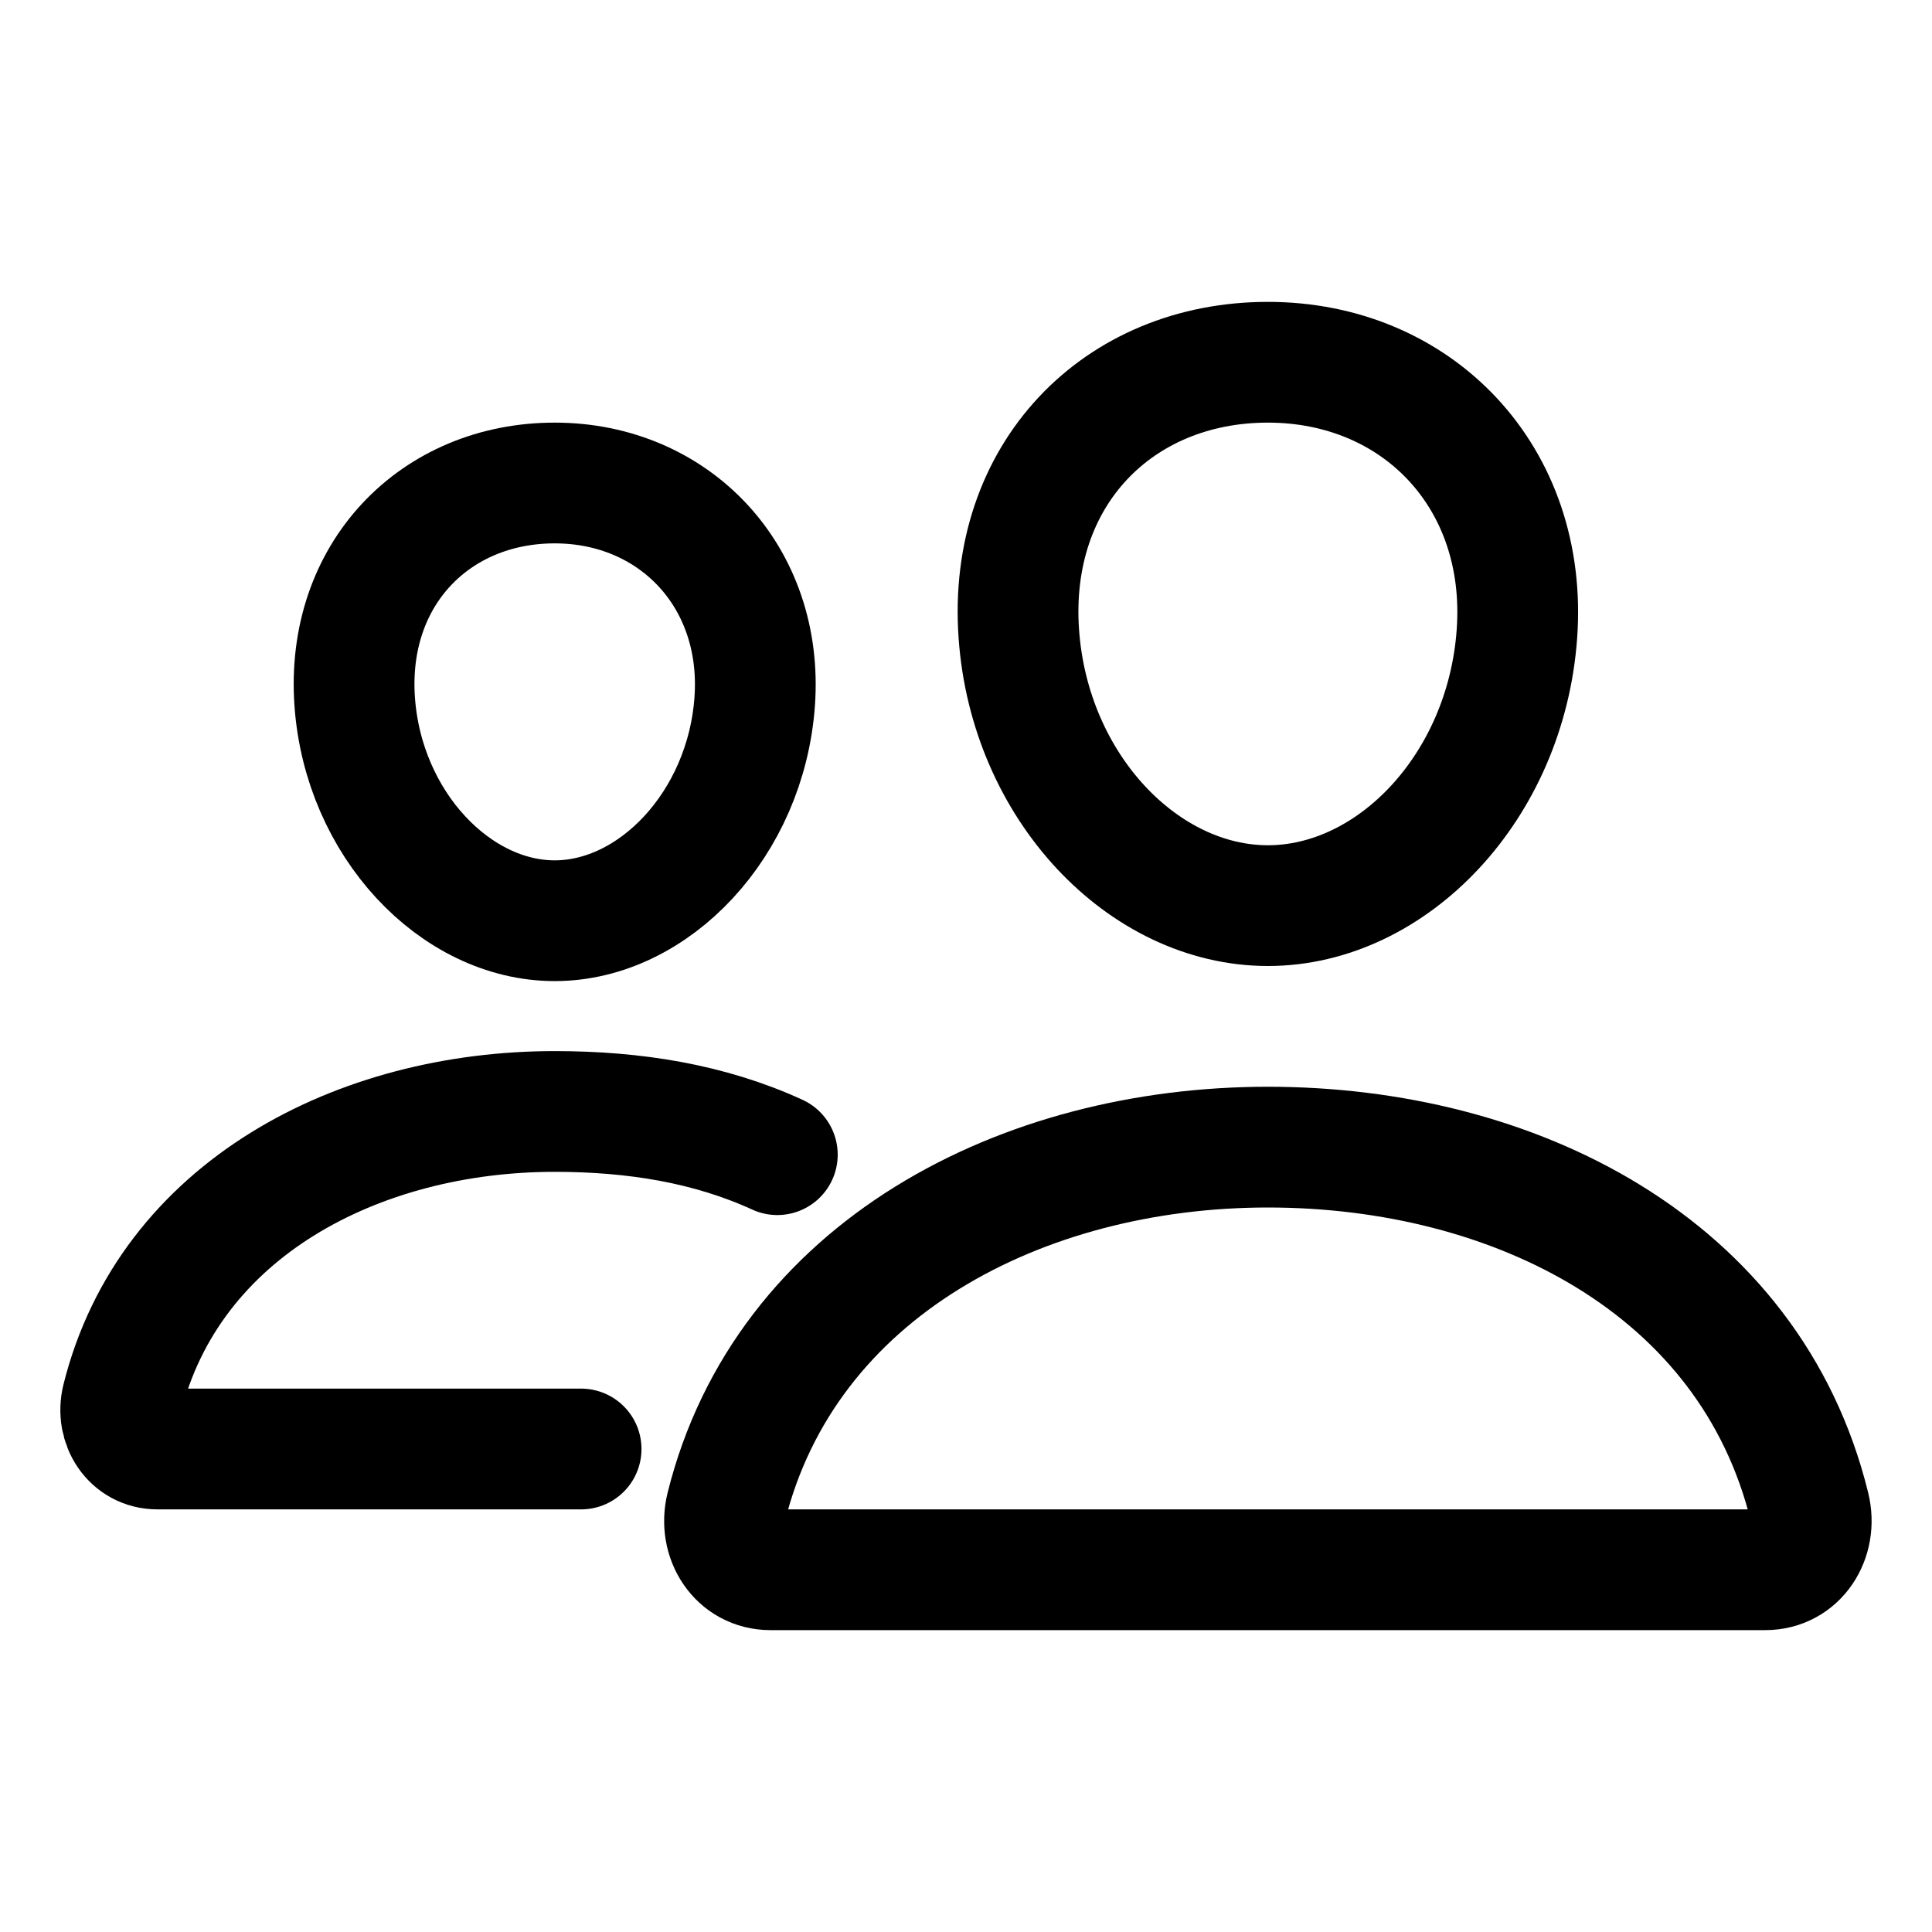
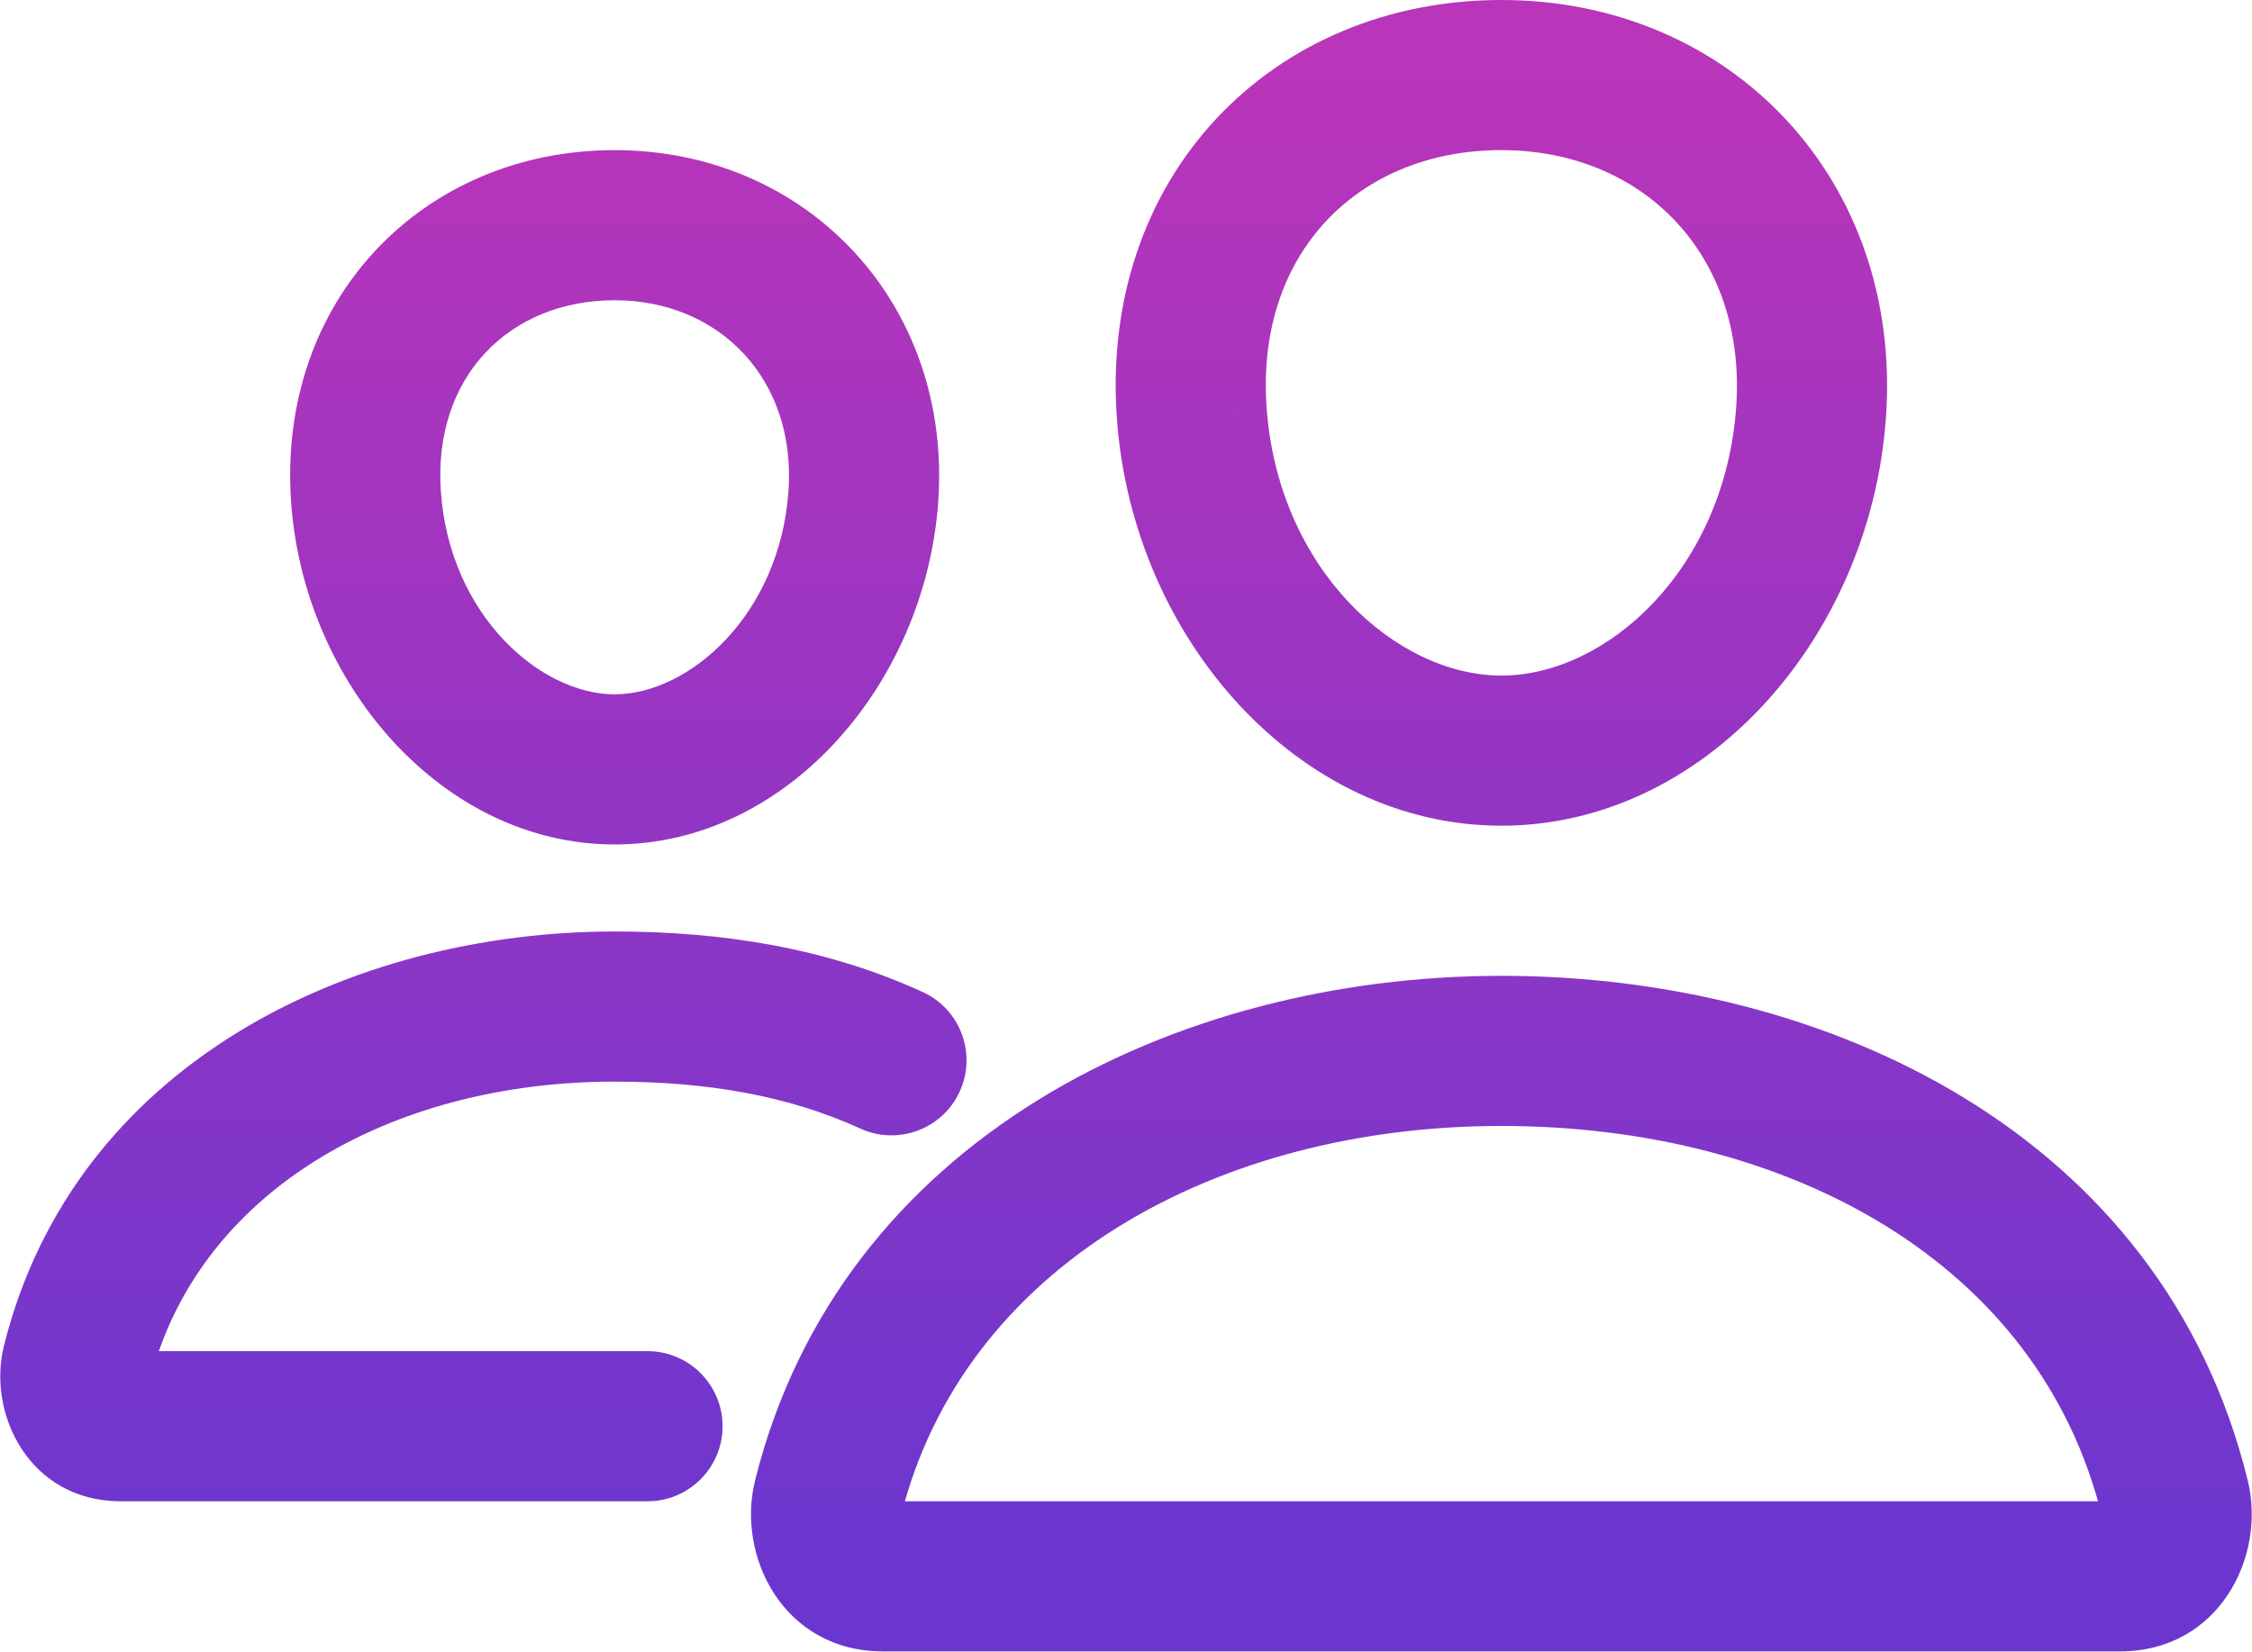
- <svg xmlns="http://www.w3.org/2000/svg" class="ionicon" viewBox="0 0 512 512">
-   <path d="M402 168c-2.93 40.67-33.1 72-66 72s-63.12-31.32-66-72c-3-42.31 26.37-72 66-72s69 30.46 66 72z" fill="none" stroke="currentColor" stroke-linecap="round" stroke-linejoin="round" stroke-width="32" />
-   <path d="M336 304c-65.17 0-127.84 32.37-143.54 95.41-2.08 8.34 3.15 16.59 11.72 16.59h263.65c8.57 0 13.77-8.25 11.72-16.59C463.85 335.36 401.18 304 336 304z" fill="none" stroke="currentColor" stroke-miterlimit="10" stroke-width="32" />
-   <path d="M200 185.94c-2.34 32.48-26.72 58.06-53 58.06s-50.7-25.57-53-58.06C91.61 152.15 115.34 128 147 128s55.39 24.77 53 57.94z" fill="none" stroke="currentColor" stroke-linecap="round" stroke-linejoin="round" stroke-width="32" />
-   <path d="M206 306c-18.05-8.27-37.93-11.45-59-11.45-52 0-102.1 25.85-114.65 76.2-1.65 6.66 2.53 13.25 9.37 13.25H154" fill="none" stroke="currentColor" stroke-linecap="round" stroke-miterlimit="10" stroke-width="32" />
+ <svg xmlns="http://www.w3.org/2000/svg" width="480" height="352" viewBox="0 0 480 352" fill="none">
+   <path d="M386.01 88L370.051 86.847L370.051 86.85L386.01 88ZM254.01 88L269.97 86.87L269.97 86.868L254.01 88ZM176.47 319.41L191.994 323.282L191.995 323.277L176.47 319.41ZM463.56 319.41L448.02 323.219L448.022 323.229L463.56 319.41ZM184.01 105.94L168.051 104.79V104.79L184.01 105.94ZM78.01 105.94L62.049 107.069L62.05 107.07L78.01 105.94ZM183.345 240.546C191.379 244.227 200.875 240.698 204.556 232.665C208.236 224.631 204.708 215.135 196.674 211.454L183.345 240.546ZM16.36 290.75L0.835 286.88L0.832 286.891L0.829 286.902L16.36 290.75ZM138.01 320C146.846 320 154.01 312.837 154.01 304C154.01 295.164 146.846 288 138.01 288V320ZM370.051 86.85C367.568 121.318 342.508 144 320.01 144V176C363.311 176 398.591 136.022 401.968 89.15L370.051 86.85ZM320.01 144C297.495 144 272.408 121.312 269.97 86.87L238.05 89.13C241.371 136.048 276.724 176 320.01 176V144ZM269.97 86.868C268.759 69.796 274.064 56.281 282.694 47.079C291.364 37.834 304.274 32 320.01 32V0C296.115 0 274.525 9.011 259.353 25.189C244.14 41.41 236.26 63.894 238.05 89.132L269.97 86.868ZM320.01 32C350.356 32 372.381 54.581 370.051 86.847L401.968 89.153C405.638 38.339 368.923 0 320.01 0V32ZM320.01 208C250.631 208 179.079 242.724 160.944 315.543L191.995 323.277C205.26 270.016 259.048 240 320.01 240V208ZM160.945 315.538C156.9 331.756 167.04 352 188.19 352V320C188.675 320 189.373 320.132 190.09 320.522C190.779 320.897 191.258 321.383 191.552 321.814C192.116 322.64 192.011 323.214 191.994 323.282L160.945 315.538ZM188.19 352H451.84V320H188.19V352ZM451.84 352C473.044 352 483.059 331.71 479.097 315.591L448.022 323.229C448.014 323.194 447.9 322.645 448.458 321.825C448.751 321.395 449.231 320.905 449.926 320.527C450.651 320.133 451.354 320 451.84 320V352ZM479.1 315.601C460.964 241.615 389.25 208 320.01 208V240C381.13 240 434.755 269.105 448.02 323.219L479.1 315.601ZM168.051 104.79C166.151 131.161 146.808 148 131.01 148V180C167.771 180 197.188 145.679 199.968 107.09L168.051 104.79ZM131.01 148C115.194 148 95.835 131.155 93.97 104.81L62.05 107.07C64.784 145.705 94.265 180 131.01 180V148ZM93.97 104.811C92.238 80.328 108.581 64 131.01 64V32C90.118 32 59.001 63.972 62.049 107.069L93.97 104.811ZM131.01 64C153.332 64 169.777 80.838 168.051 104.79L199.968 107.09C203.022 64.702 172.007 32 131.01 32V64ZM196.674 211.454C175.954 201.961 153.644 198.55 131.01 198.55V230.55C150.515 230.55 167.965 233.499 183.345 240.546L196.674 211.454ZM131.01 198.55C74.805 198.55 15.822 226.751 0.835 286.88L31.885 294.62C41.997 254.049 83.215 230.55 131.01 230.55V198.55ZM0.829 286.902C-2.768 301.423 6.311 320 25.73 320V288C27.885 288 29.953 289.208 31.074 290.849C32.058 292.291 32.115 293.691 31.89 294.598L0.829 286.902ZM25.73 320H138.01V288H25.73V320Z" fill="url(#paint0_linear_109_6)" />
  <defs>
-     <linearGradient id="paint0_linear_17_454" x1="101.055" y1="92.515" x2="101.055" y2="109.594" gradientUnits="userSpaceOnUse">
+     <linearGradient id="paint0_linear_109_6" x1="240.003" y1="16" x2="240.003" y2="336" gradientUnits="userSpaceOnUse">
      <stop stop-color="#B935B9" />
-       <stop offset="1" stop-color="#6D36CE" />
-     </linearGradient>
-     <linearGradient id="paint1_linear_17_454" x1="83.5" y1="26.094" x2="83.5" y2="140.906" gradientUnits="userSpaceOnUse">
-       <stop stop-color="#B935B9" />
-       <stop offset="1" stop-color="#6D36CE" />
-     </linearGradient>
-     <linearGradient id="paint2_linear_17_454" x1="75.672" y1="52.188" x2="75.672" y2="99.156" gradientUnits="userSpaceOnUse">
-       <stop stop-color="#B935B9" />
-       <stop offset="1" stop-color="#6D36CE" />
+       <stop offset="1" stop-color="#6B36CF" />
    </linearGradient>
  </defs>
</svg>
